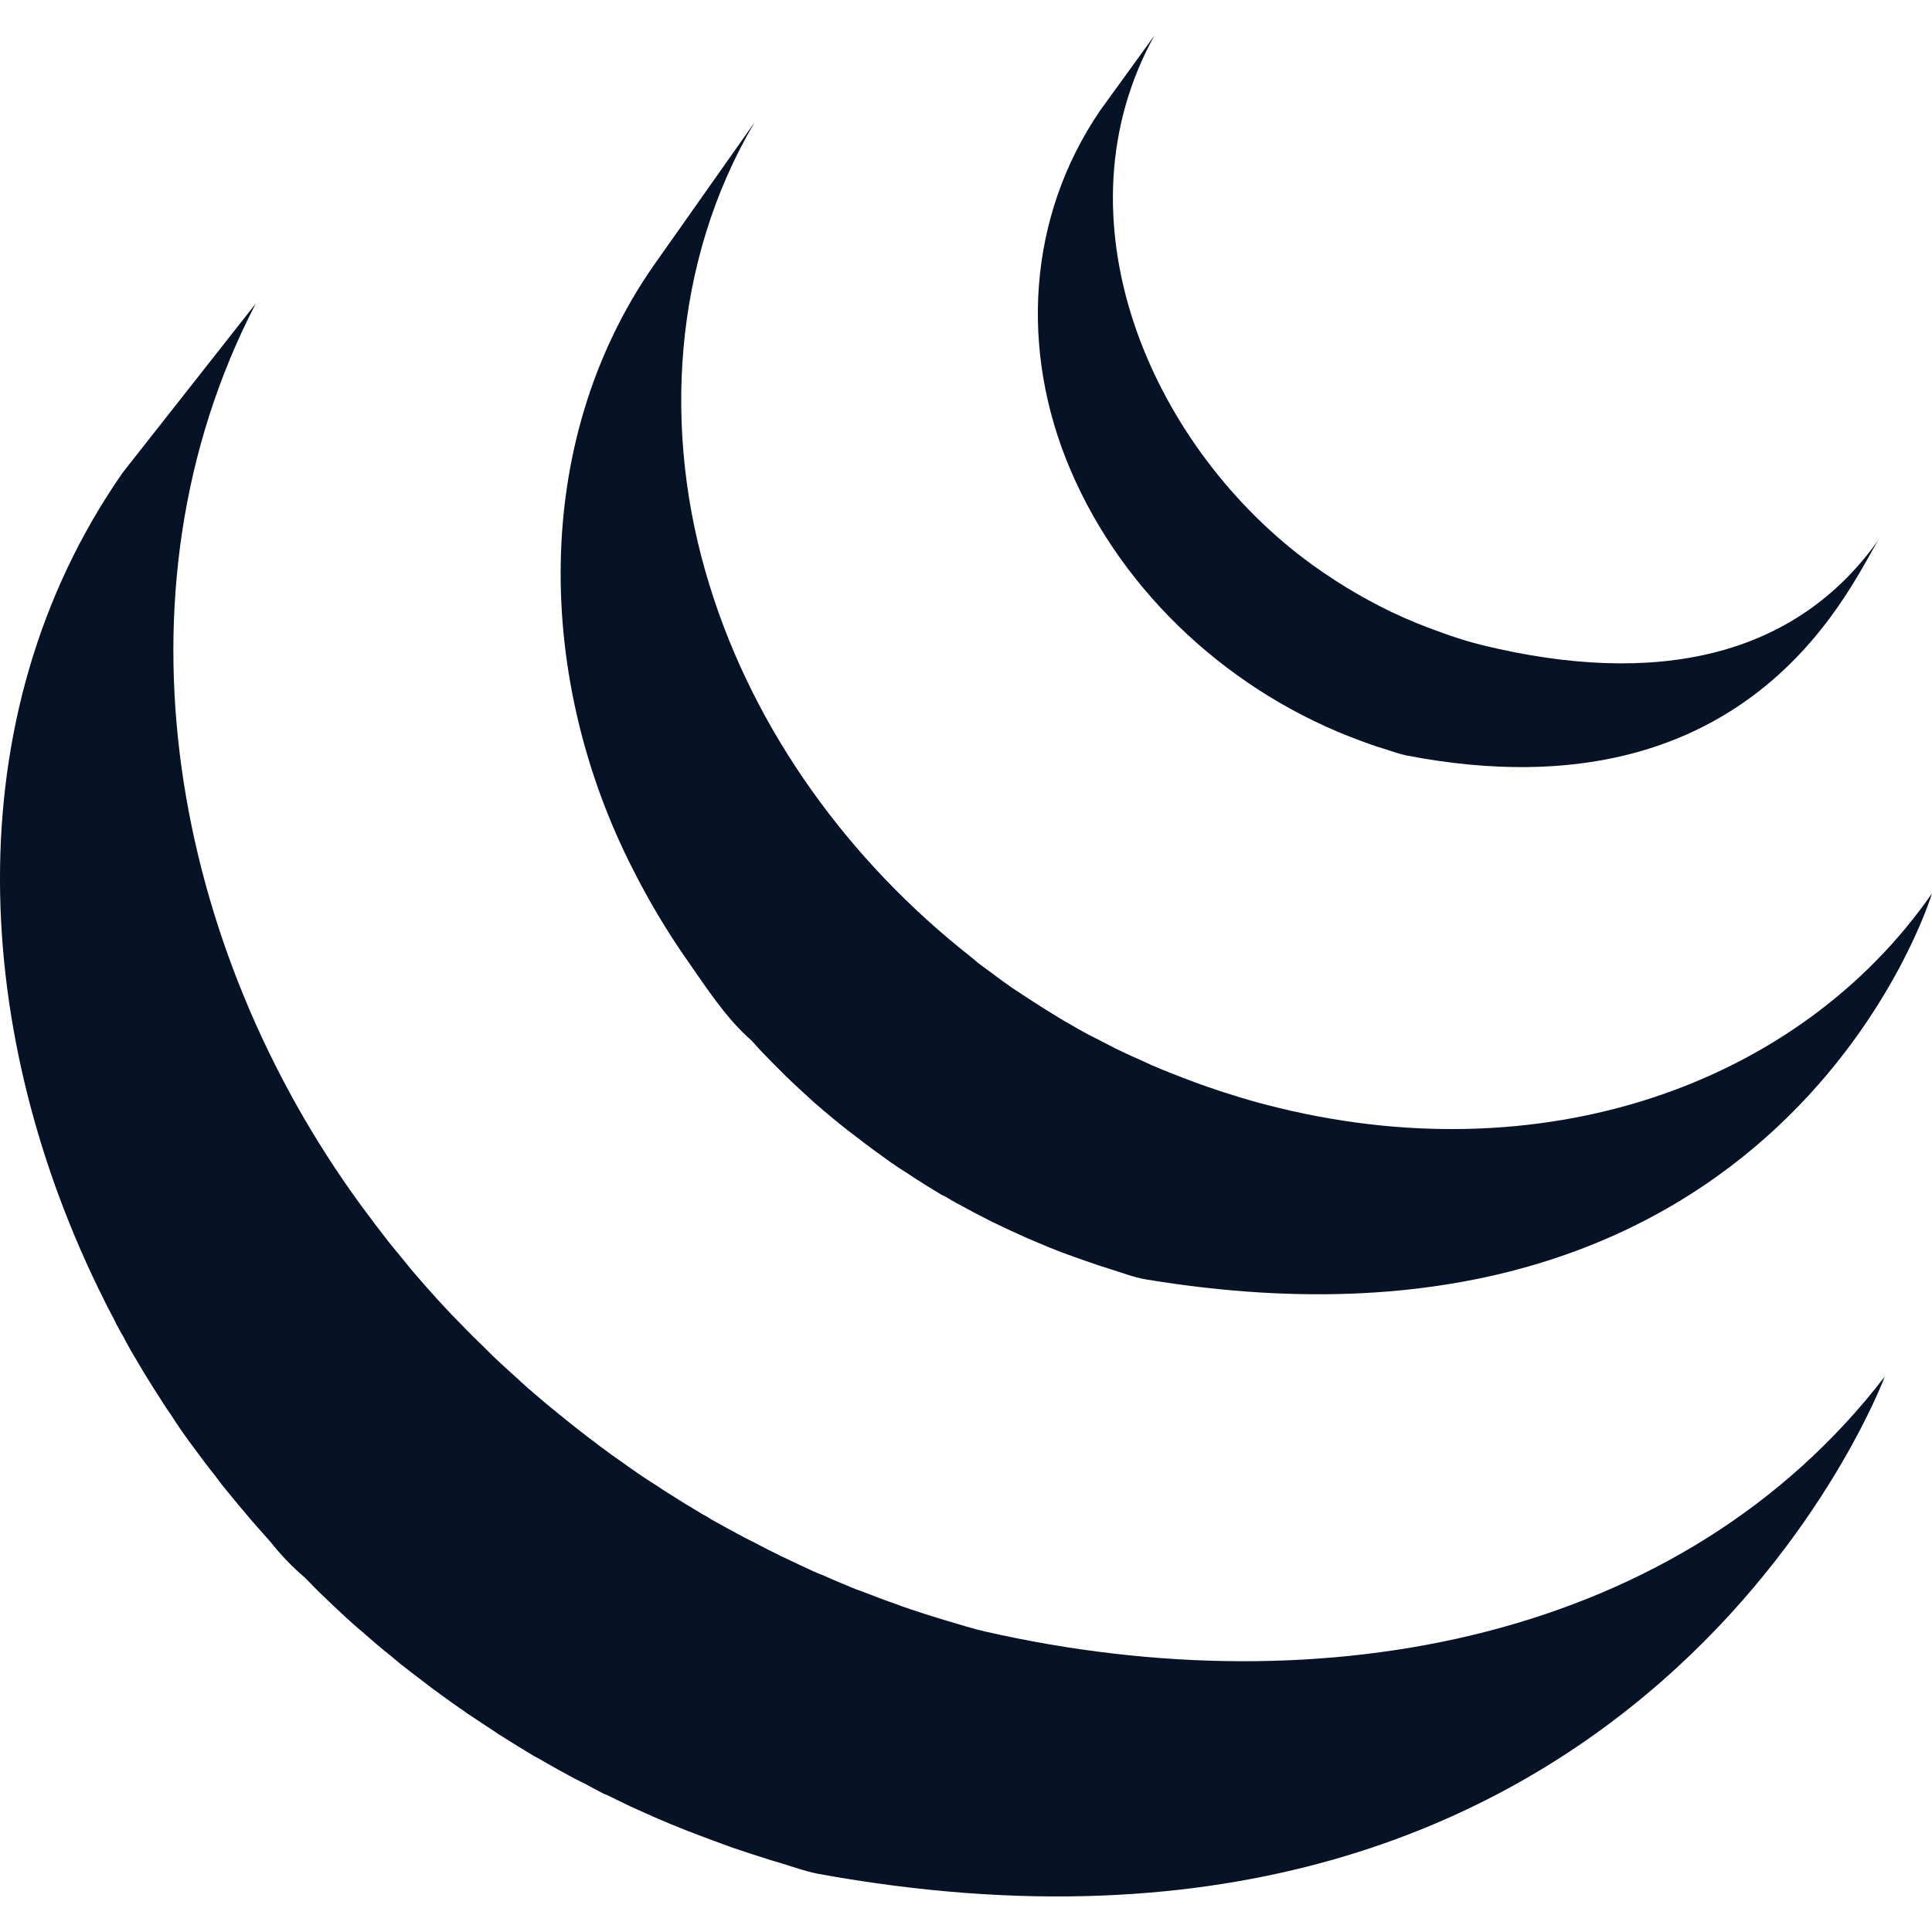
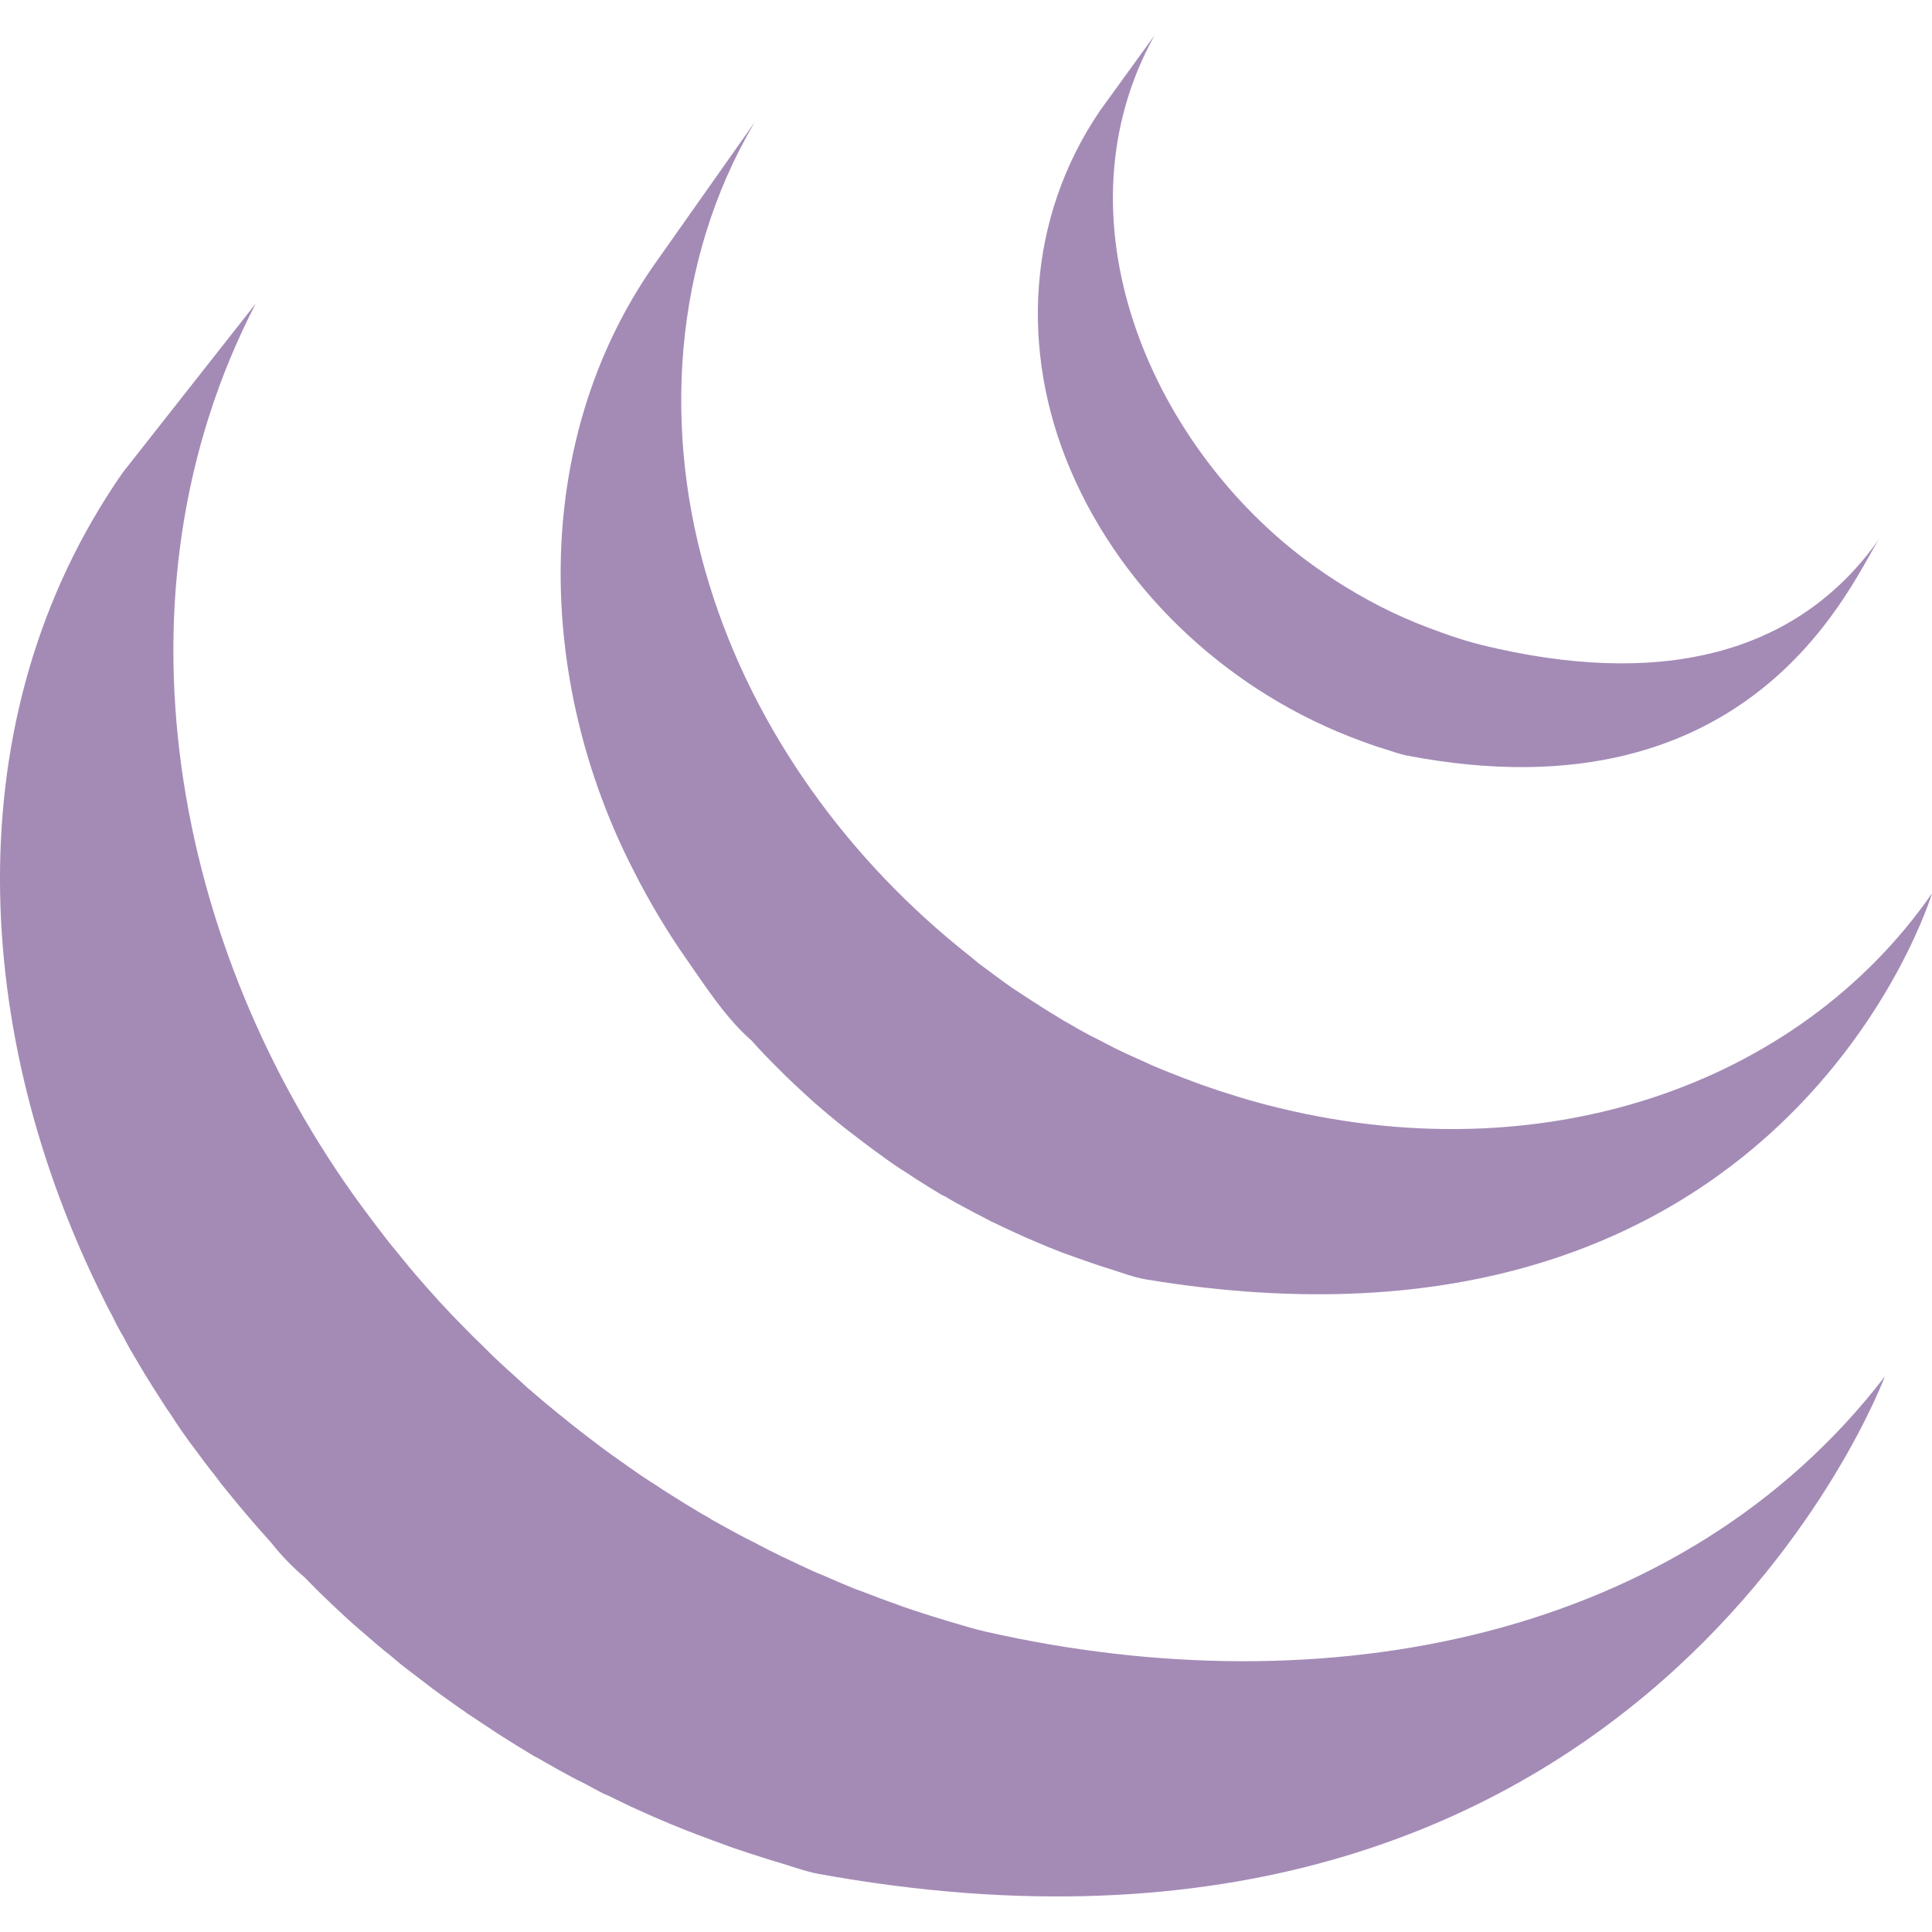
- <svg xmlns="http://www.w3.org/2000/svg" role="img" viewBox="0 0 24 24" fill="#061225">
+ <svg xmlns="http://www.w3.org/2000/svg" role="img" viewBox="0 0 24 24" fill="#a48bb6">
  <path d="M1.525 5.87c-2.126 3.054-1.862 7.026-.237 10.269.037.079.078.154.118.229.023.052.049.1.077.15.013.027.031.056.047.082.026.052.054.102.081.152l.157.266c.03.049.057.097.09.146.056.094.12.187.178.281.026.04.05.078.079.117a6.368 6.368 0 00.31.445c.078.107.156.211.24.315.027.038.058.076.086.115l.22.269c.028.03.055.067.084.099.098.118.202.233.306.35l.005.006a3.134 3.134 0 00.425.44c.08.083.16.165.245.245l.101.097c.111.105.223.209.34.309.002 0 .003.002.005.003l.057.05c.102.089.205.178.31.26l.125.105c.085.068.174.133.26.2l.137.105c.093.07.192.139.287.207.035.025.07.05.106.073l.03.023.28.185.12.08c.148.094.294.184.44.272.041.02.084.044.123.068.108.062.22.125.329.183.06.034.122.063.184.094.075.042.153.083.234.125a.324.324 0 01.056.023c.033.015.064.031.096.047.12.06.245.118.375.175.024.01.05.02.076.034.144.063.289.123.438.182.034.01.07.027.105.04.135.051.274.103.411.152l.05.018c.154.052.305.102.46.15.036.01.073.023.111.033.16.048.314.105.474.137 10.273 1.872 13.258-6.177 13.258-6.177-2.508 3.266-6.958 4.127-11.174 3.169-.156-.036-.312-.086-.47-.132a13.539 13.539 0 01-.567-.182l-.062-.024c-.136-.046-.267-.097-.4-.148a1.615 1.615 0 00-.11-.04c-.148-.06-.29-.121-.433-.184-.031-.01-.057-.024-.088-.036a23.44 23.44 0 01-.362-.17 1.485 1.485 0 01-.106-.052c-.094-.044-.188-.095-.28-.143a3.947 3.947 0 01-.187-.096c-.114-.06-.227-.125-.34-.187-.034-.024-.073-.044-.112-.066a15.922 15.922 0 01-.439-.27 2.107 2.107 0 01-.118-.078 6.01 6.01 0 01-.312-.207c-.035-.023-.067-.048-.103-.073a9.553 9.553 0 01-.295-.212c-.042-.034-.087-.066-.132-.1-.088-.07-.177-.135-.265-.208l-.118-.095a10.593 10.593 0 01-.335-.28.258.258 0 00-.037-.031l-.347-.316-.1-.094c-.082-.084-.166-.164-.25-.246l-.098-.1a9.081 9.081 0 01-.309-.323l-.015-.016c-.106-.116-.21-.235-.313-.355-.027-.03-.053-.064-.08-.097l-.227-.277a21.275 21.275 0 01-.34-.449C2.152 11.79 1.306 7.384 3.177 3.771m4.943-.473c-1.54 2.211-1.454 5.169-.254 7.508a9.111 9.111 0 00.678 1.133c.23.33.484.721.793.988.107.122.223.24.344.36l.09.09c.114.11.232.217.35.325l.016.013a9.867 9.867 0 00.414.342c.034.023.063.05.096.073.14.108.282.212.428.316l.015.009c.062.045.128.086.198.13.028.018.06.042.09.06.106.068.21.132.318.197.017.007.032.016.048.023.09.055.188.108.282.157.033.02.065.035.1.054.066.033.132.068.197.102l.032.014c.135.067.273.129.408.19.034.014.063.025.092.039.111.048.224.094.336.137.05.017.097.037.144.052.102.038.21.073.31.108l.14.045c.147.045.295.104.449.13C22.164 17.206 24 11.098 24 11.098c-1.653 2.38-4.852 3.513-8.261 2.628a8.04 8.04 0 01-.449-.13c-.048-.014-.09-.029-.136-.043-.104-.036-.211-.07-.312-.109l-.144-.054c-.113-.045-.227-.087-.336-.135-.034-.015-.065-.025-.091-.04-.14-.063-.281-.125-.418-.192l-.206-.107-.119-.06a5.673 5.673 0 01-.265-.15.62.62 0 01-.062-.035c-.106-.066-.217-.13-.318-.198-.034-.019-.065-.042-.097-.062l-.208-.136c-.144-.1-.285-.208-.428-.313-.032-.029-.063-.053-.094-.079-1.499-1.178-2.681-2.79-3.242-4.613-.59-1.897-.46-4.023.56-5.75m4.292-.147c-.909 1.334-.996 2.99-.37 4.46.665 1.563 2.024 2.79 3.608 3.37.065.025.128.046.196.07l.088.027c.092.03.185.063.28.084 4.381.845 5.567-2.25 5.886-2.704-1.043 1.498-2.792 1.857-4.938 1.335a4.85 4.85 0 01-.516-.16 6.352 6.352 0 01-.618-.254 6.53 6.53 0 01-1.082-.66c-1.922-1.457-3.113-4.236-1.859-6.5" />
</svg>
